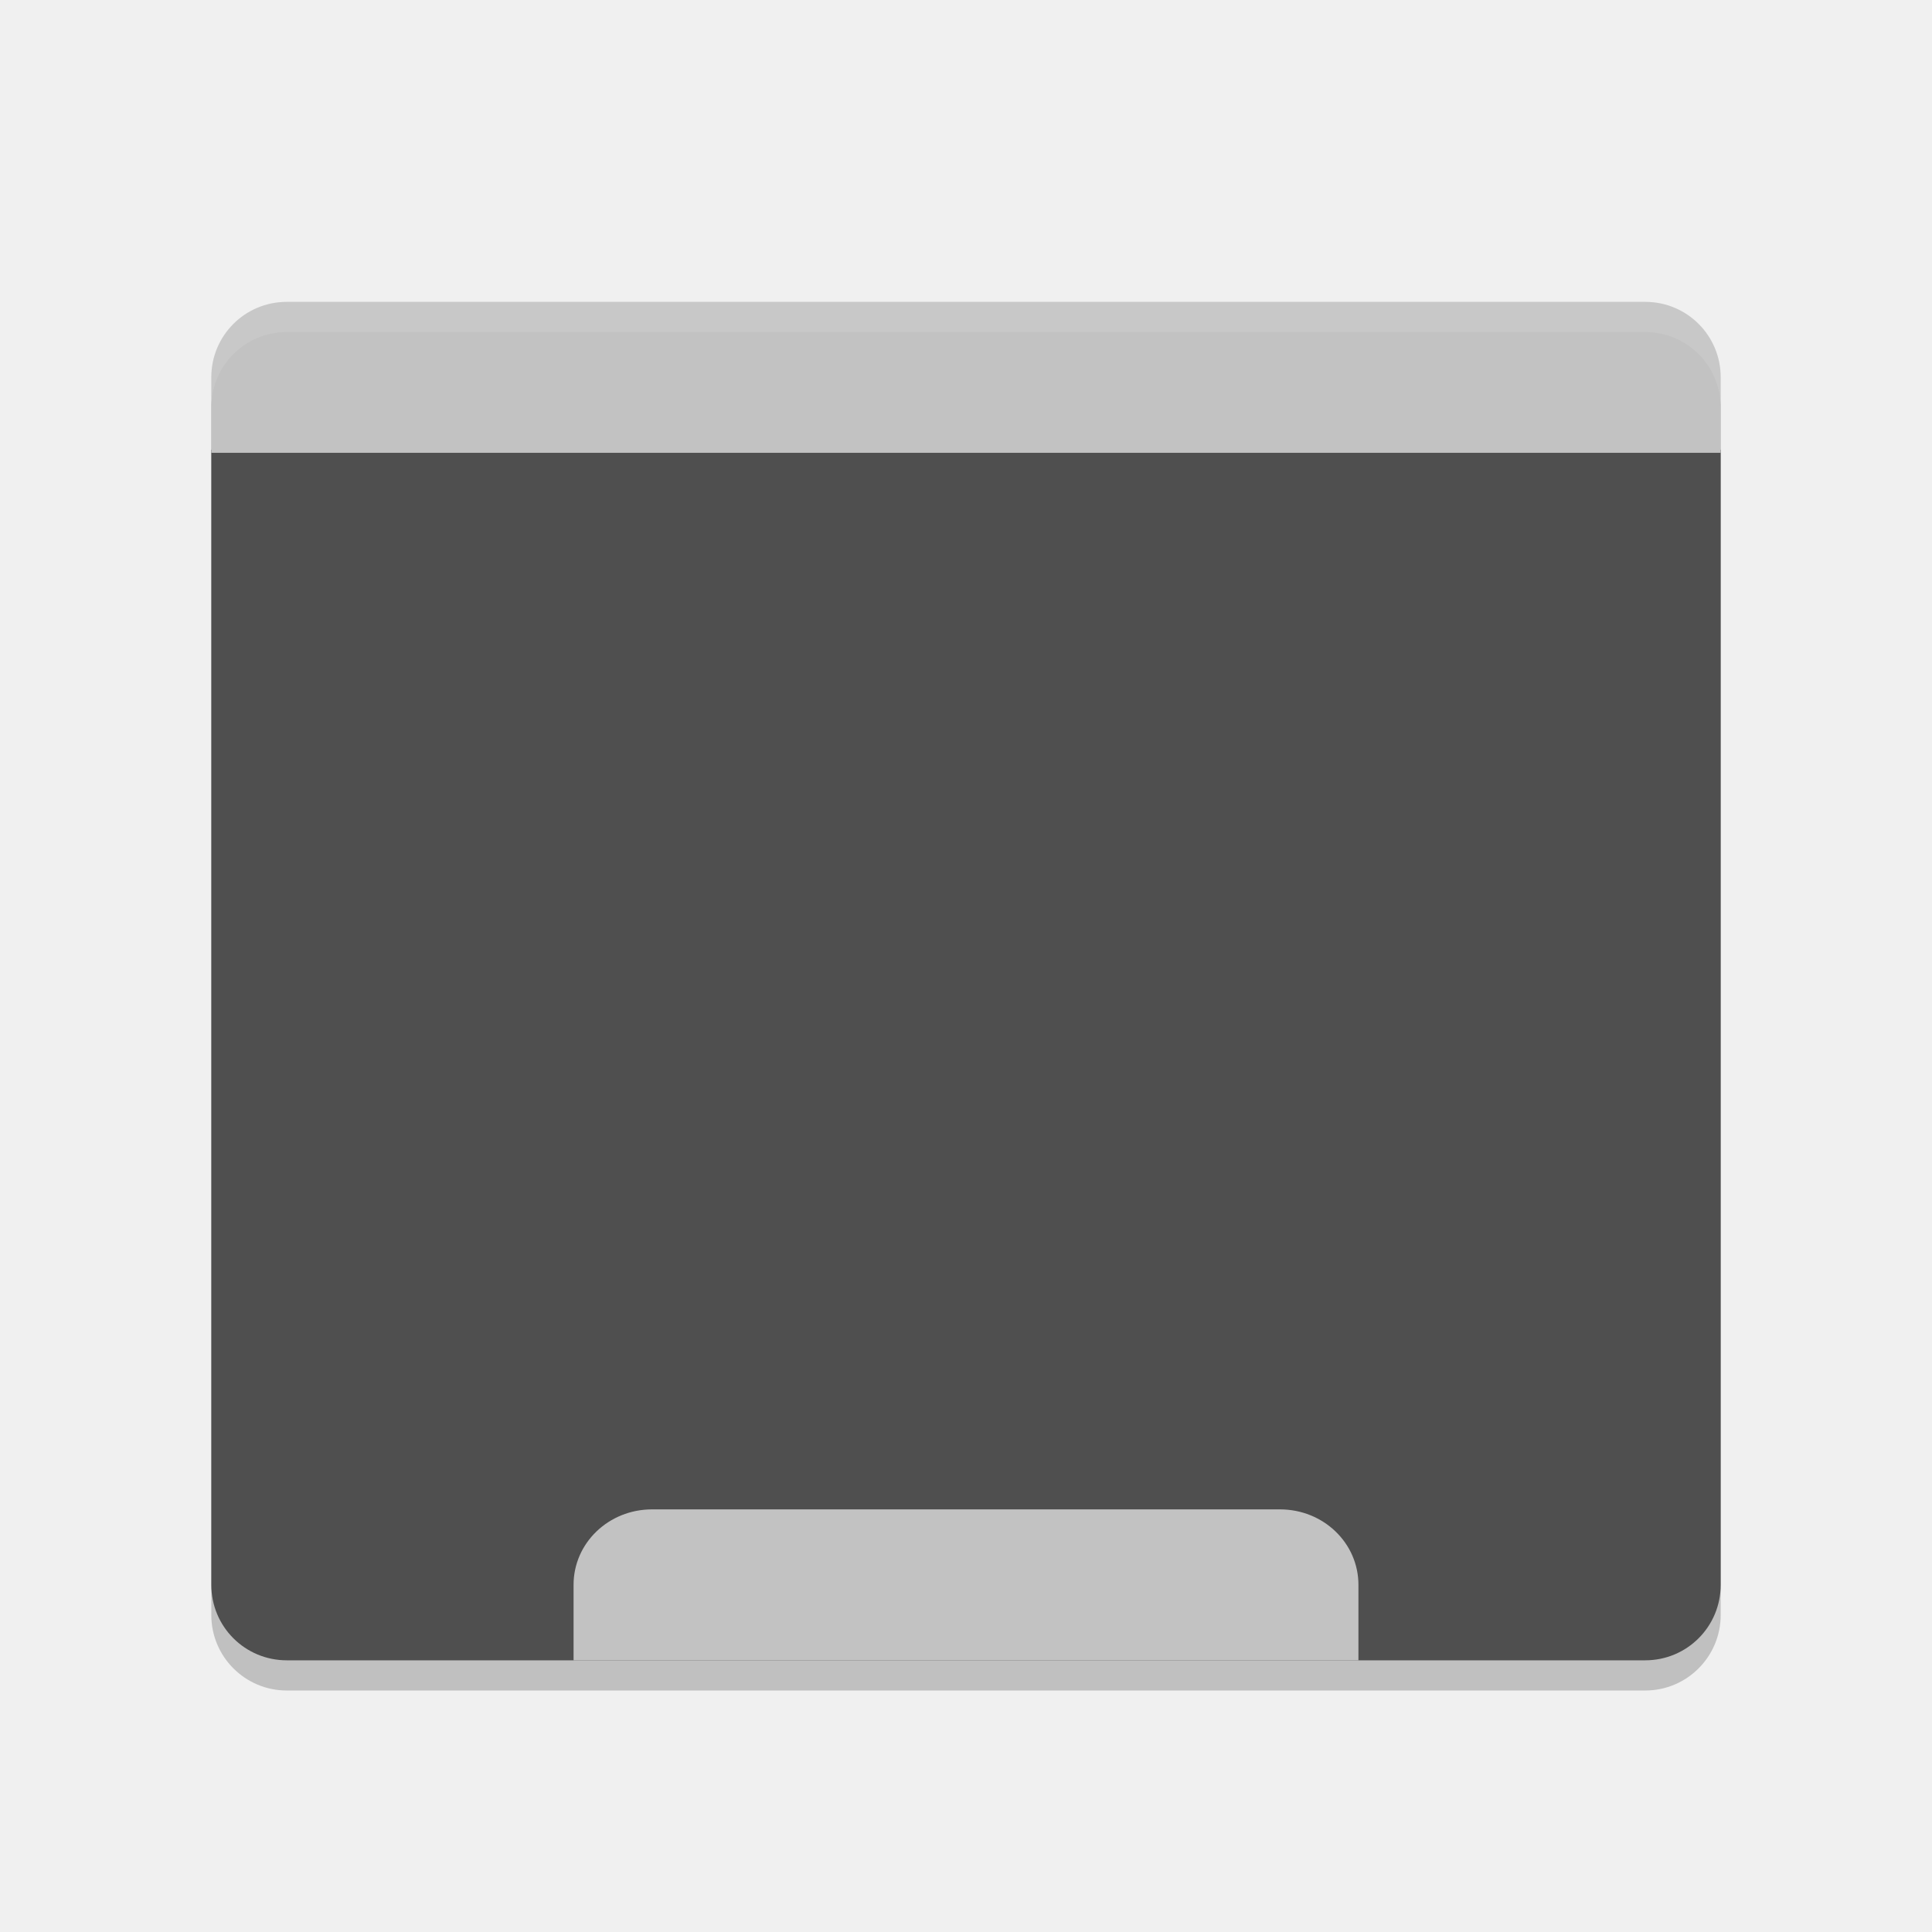
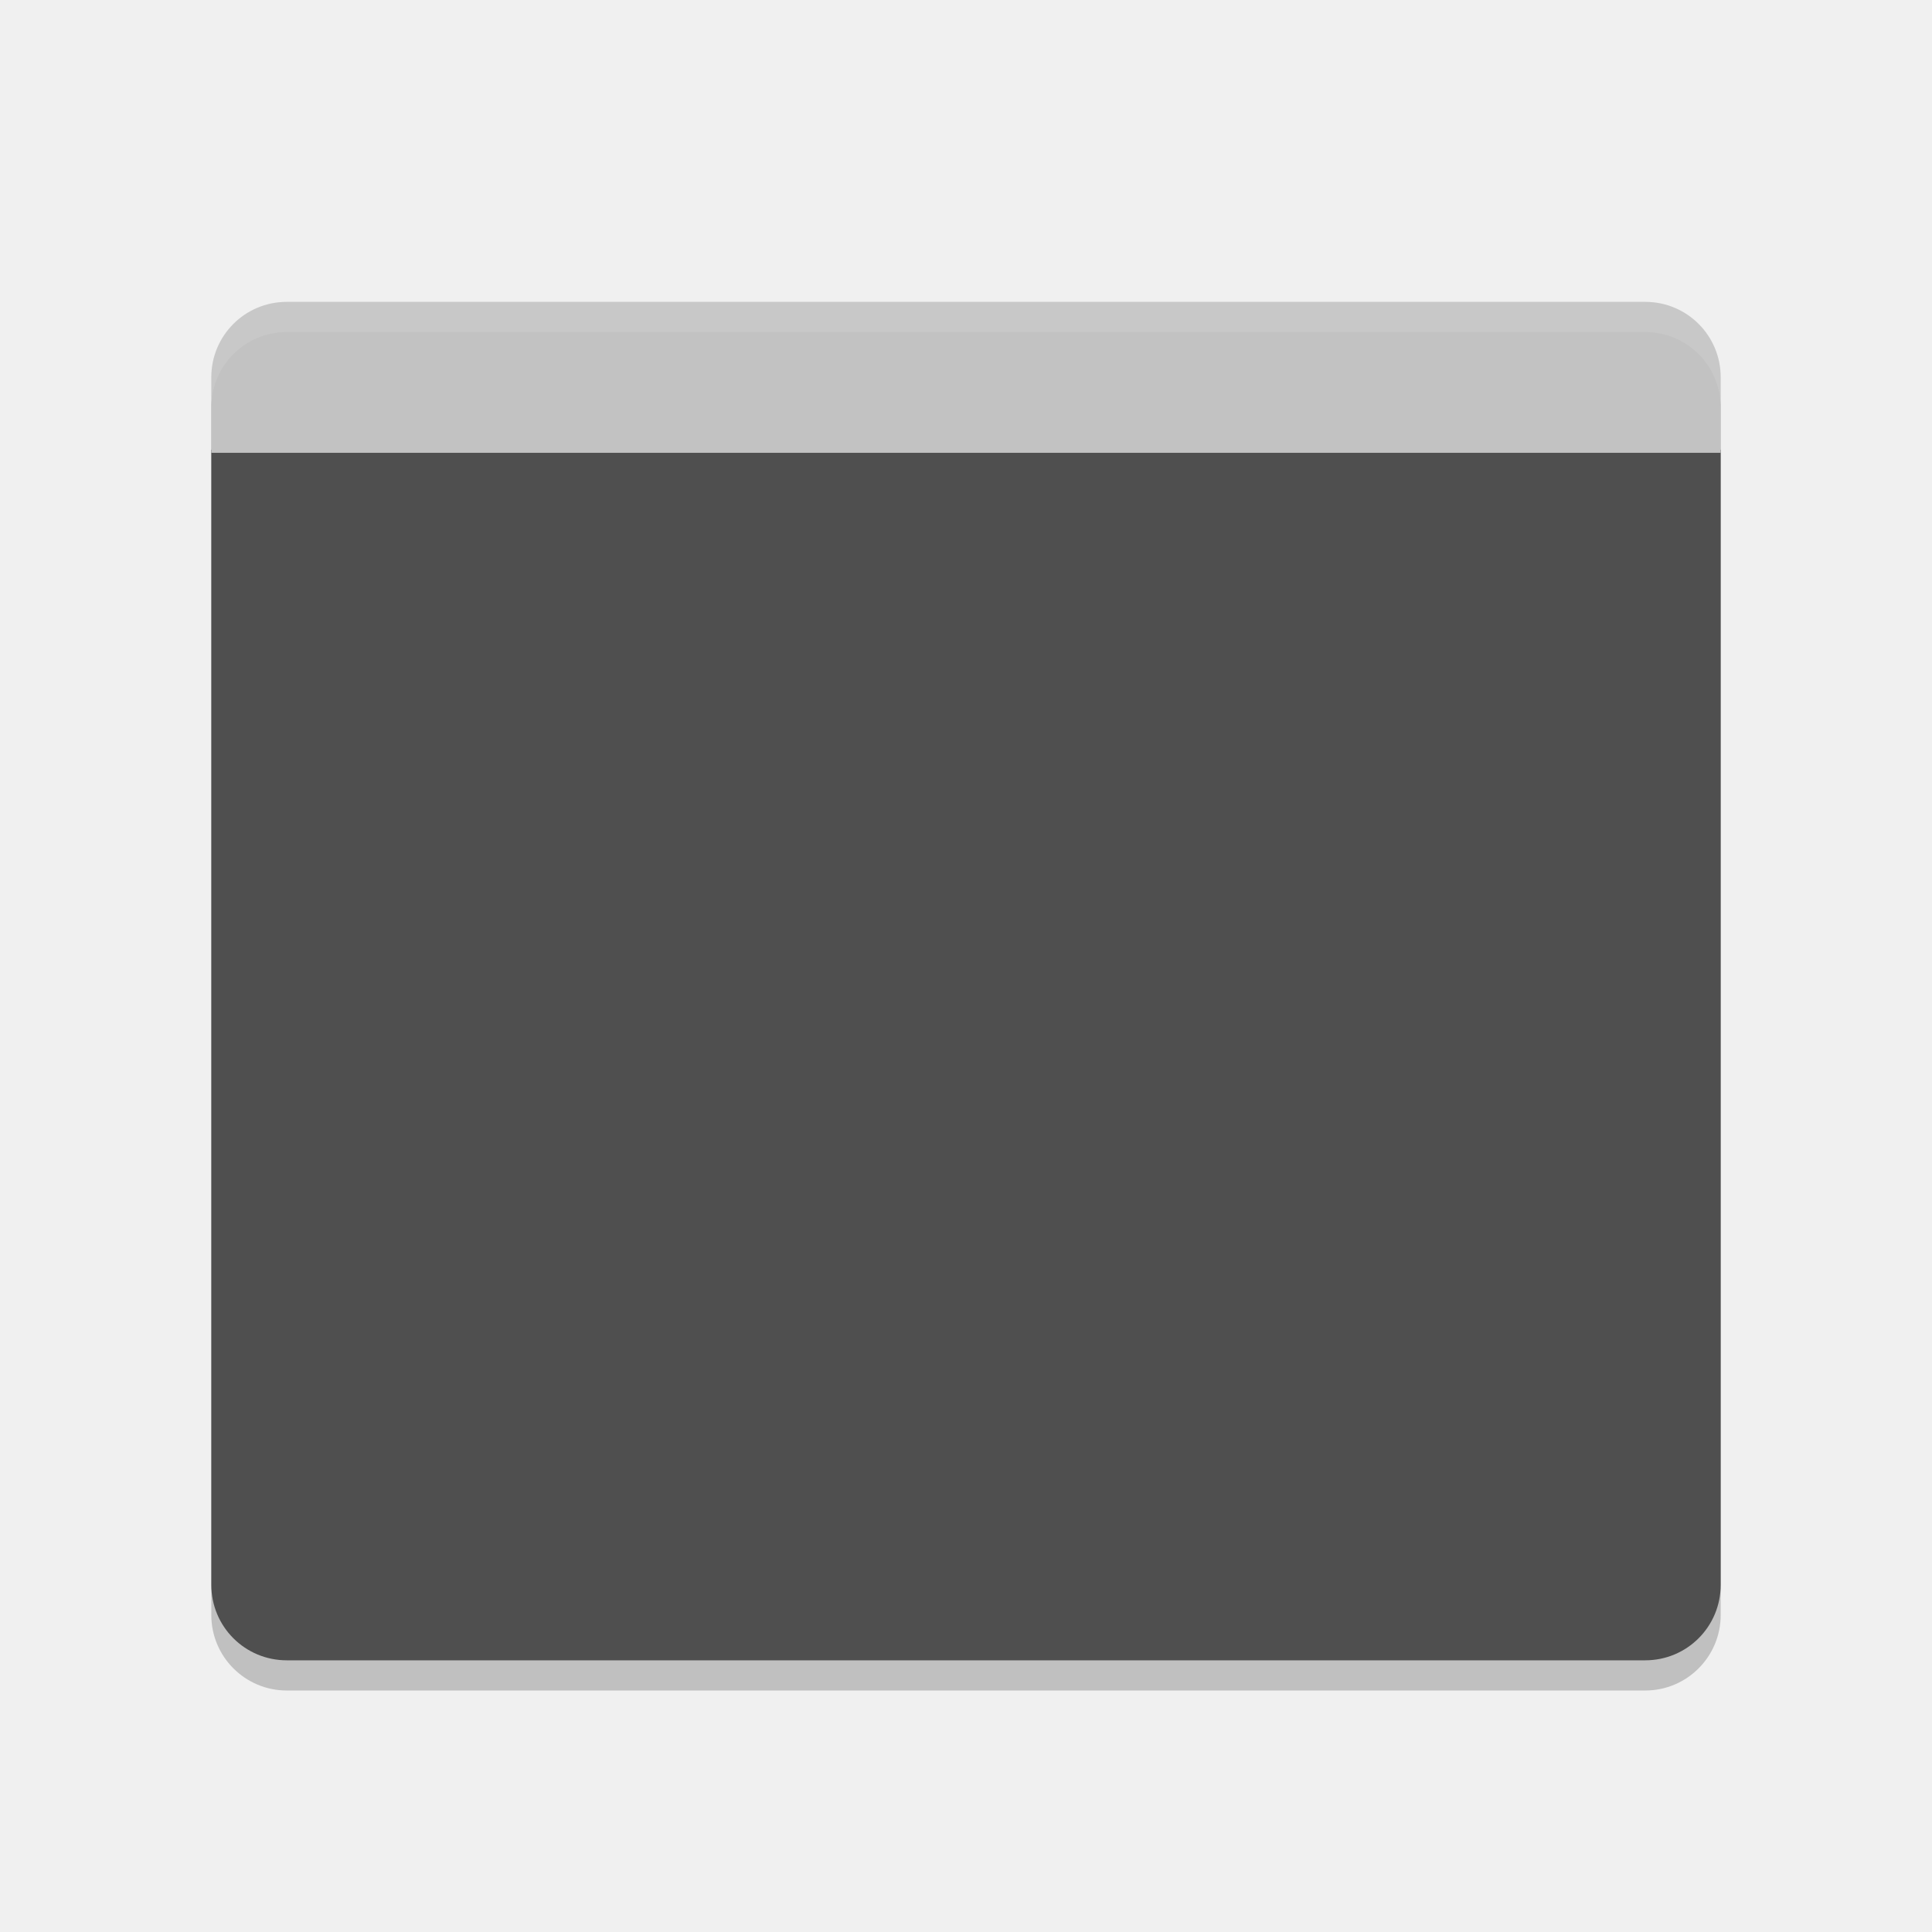
- <svg xmlns="http://www.w3.org/2000/svg" width="64" height="64" version="1.1">
-   <rect style="opacity:0.2" width="50" height="45" x="7" y="11" rx="2.5" ry="2.5" />
-   <path style="fill:#4f4f4f" d="M 7,14.9 7,52.5 C 7,53.885 8.115,55 9.5,55 l 45,0 c 1.385,0 2.5,-1.115 2.5,-2.5 l 0,-37.6 z" />
-   <path style="fill:#c2c2c2" d="M 9.5,10 C 8.115,10 7,11.115 7,12.5 V 15 H 57 V 12.5 C 57,11.115 55.885,10 54.5,10 Z" />
-   <path style="fill:#c2c2c2" d="M 21.6,50 C 20.16,50 19,51.115 19,52.5 V 55 H 45 V 52.5 C 45,51.115 43.84,50 42.4,50 Z" />
-   <path style="fill:#ffffff;opacity:0.1" d="M 9.5 10 C 8.115 10 7 11.115 7 12.5 L 7 13.5 C 7 12.115 8.115 11 9.5 11 L 54.5 11 C 55.885 11 57 12.115 57 13.5 L 57 12.5 C 57 11.115 55.885 10 54.5 10 L 9.5 10 z" />
+ <svg xmlns="http://www.w3.org/2000/svg" width="64" height="64" version="1.1" id="svg12">
+   <defs id="defs16" />
+   <rect style="opacity:0.2" width="50" height="45" x="7" y="11" rx="2.5" ry="2.5" id="rect2" />
+   <path style="fill:#4f4f4f" d="M 7,14.9 7,52.5 C 7,53.885 8.115,55 9.5,55 l 45,0 c 1.385,0 2.5,-1.115 2.5,-2.5 l 0,-37.6 z" id="path4" />
+   <path style="fill:#c2c2c2" d="M 9.5,10 C 8.115,10 7,11.115 7,12.5 V 15 H 57 V 12.5 C 57,11.115 55.885,10 54.5,10 Z" id="path6" />
+   <path style="fill:#ffffff;opacity:0.1" d="M 9.5 10 C 8.115 10 7 11.115 7 12.5 L 7 13.5 C 7 12.115 8.115 11 9.5 11 L 54.5 11 C 55.885 11 57 12.115 57 13.5 L 57 12.5 C 57 11.115 55.885 10 54.5 10 L 9.5 10 z" id="path10" />
</svg>
